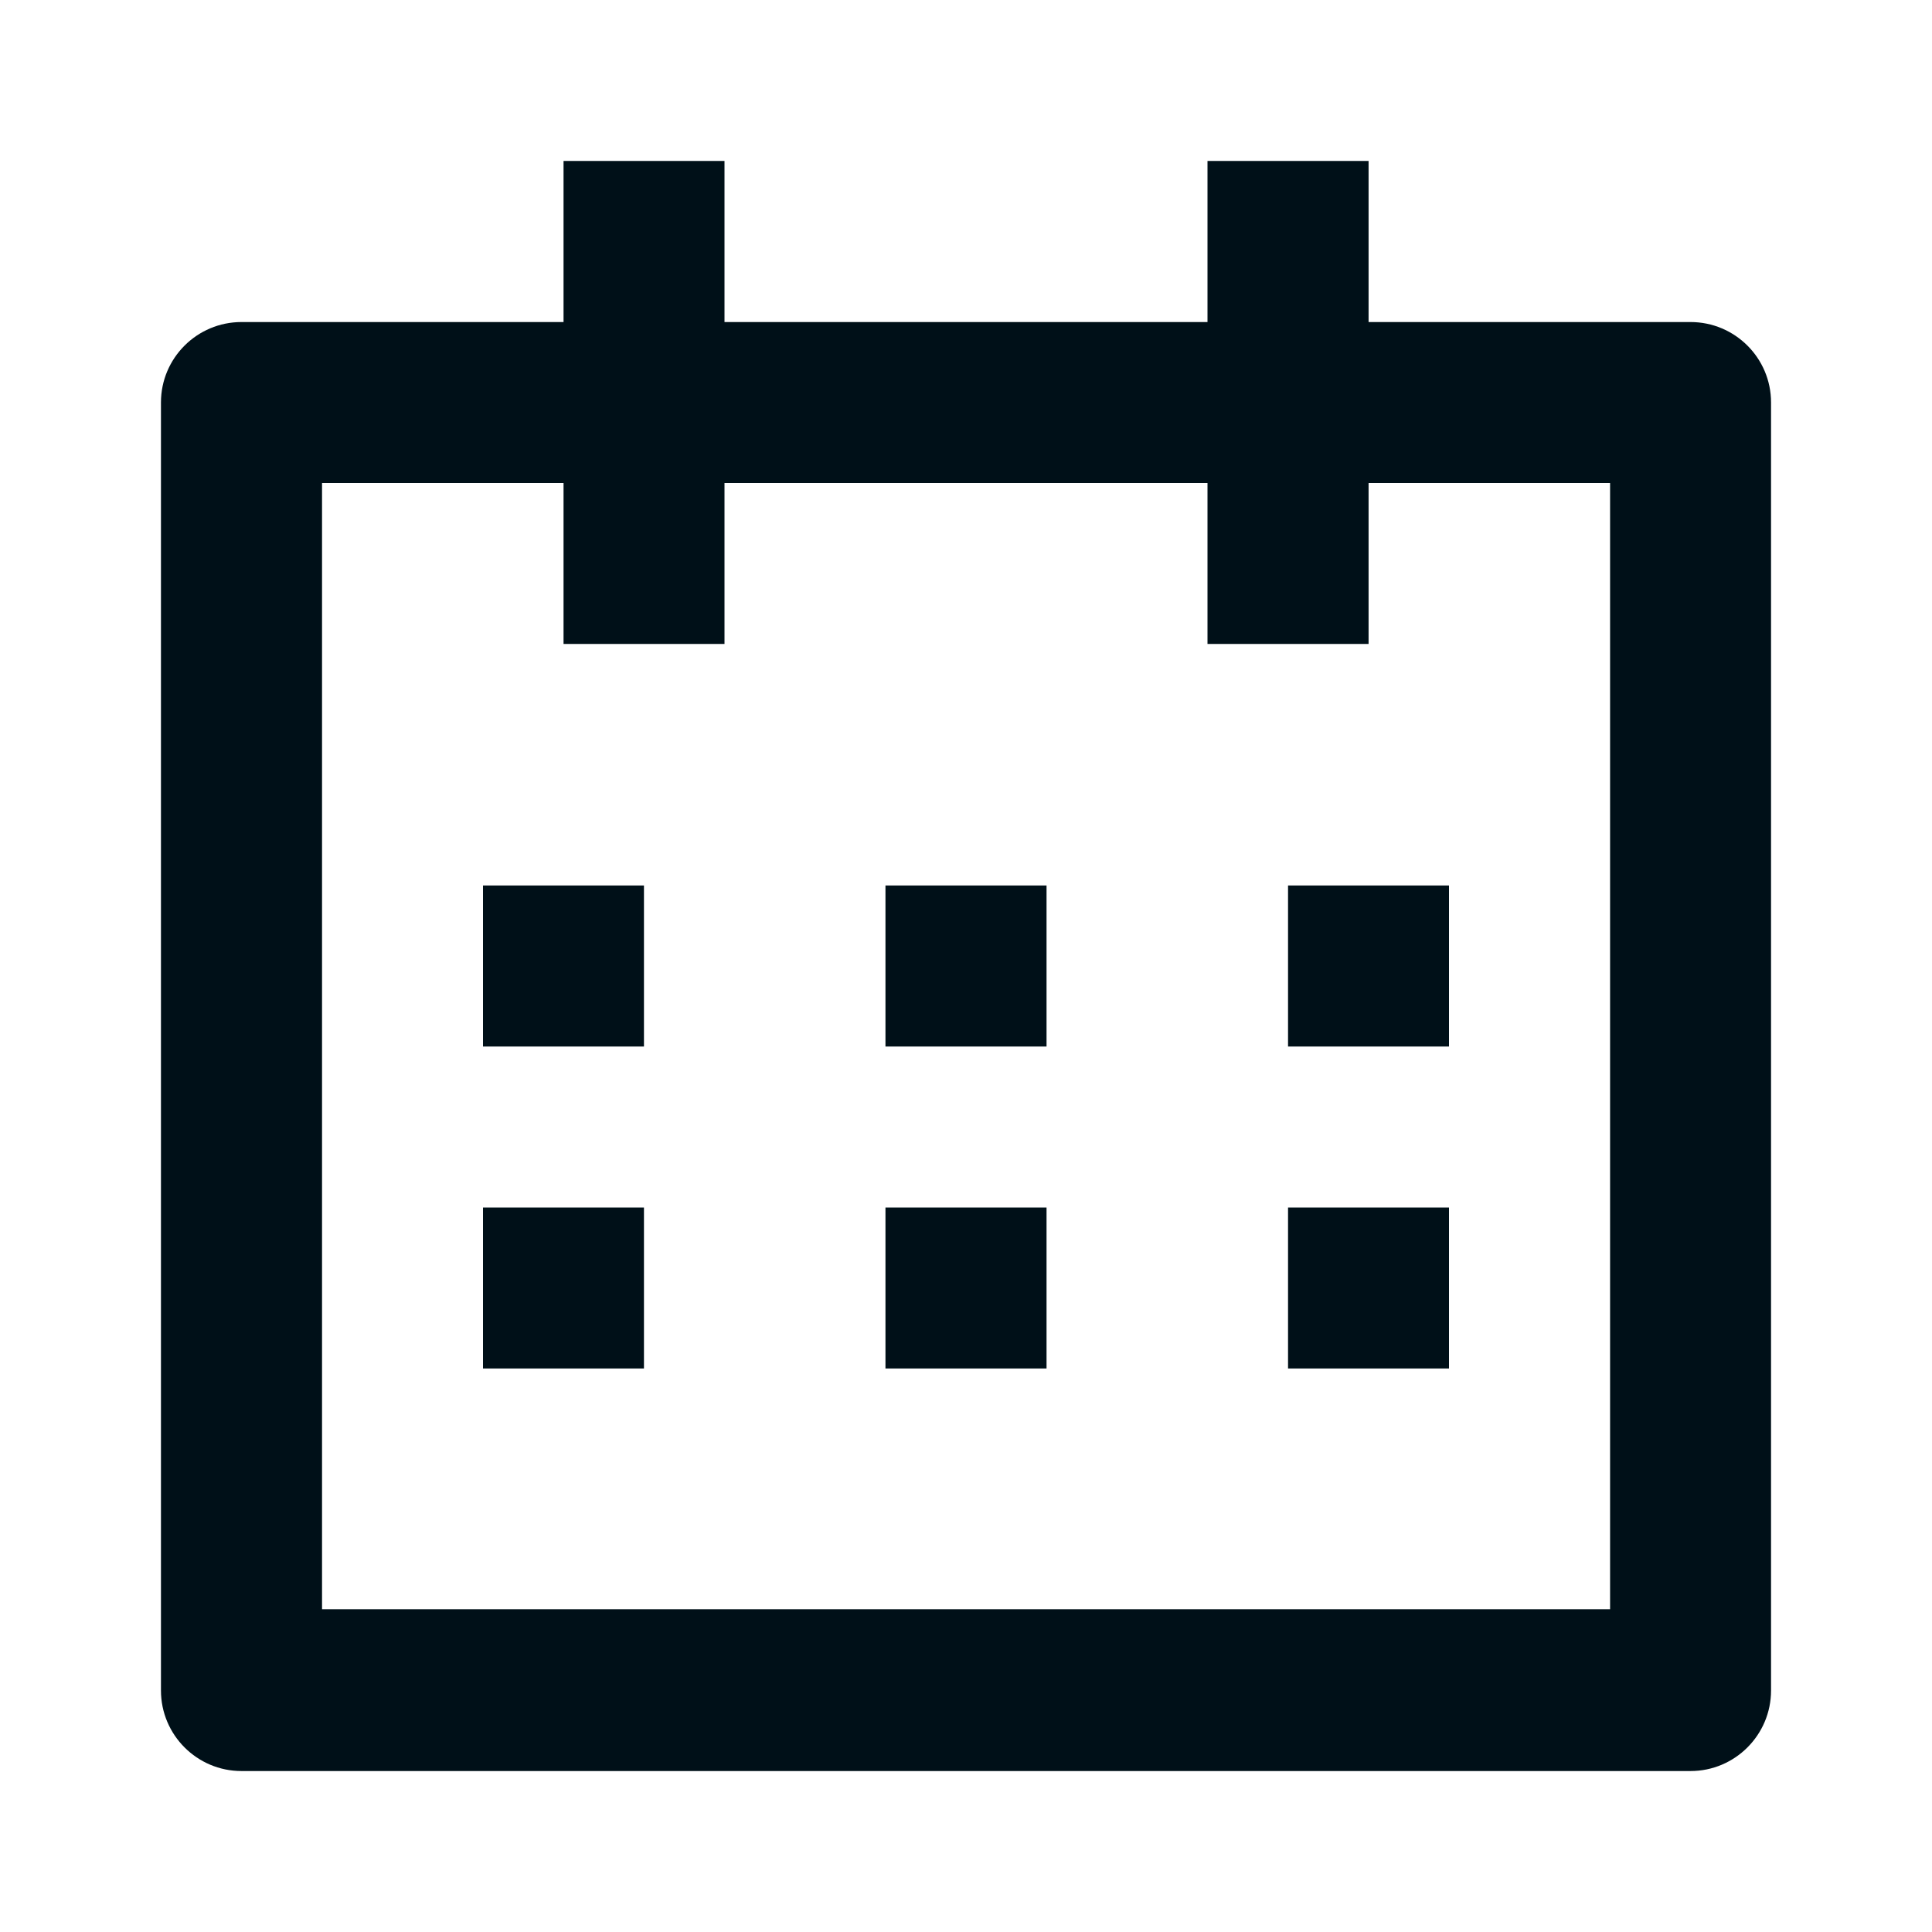
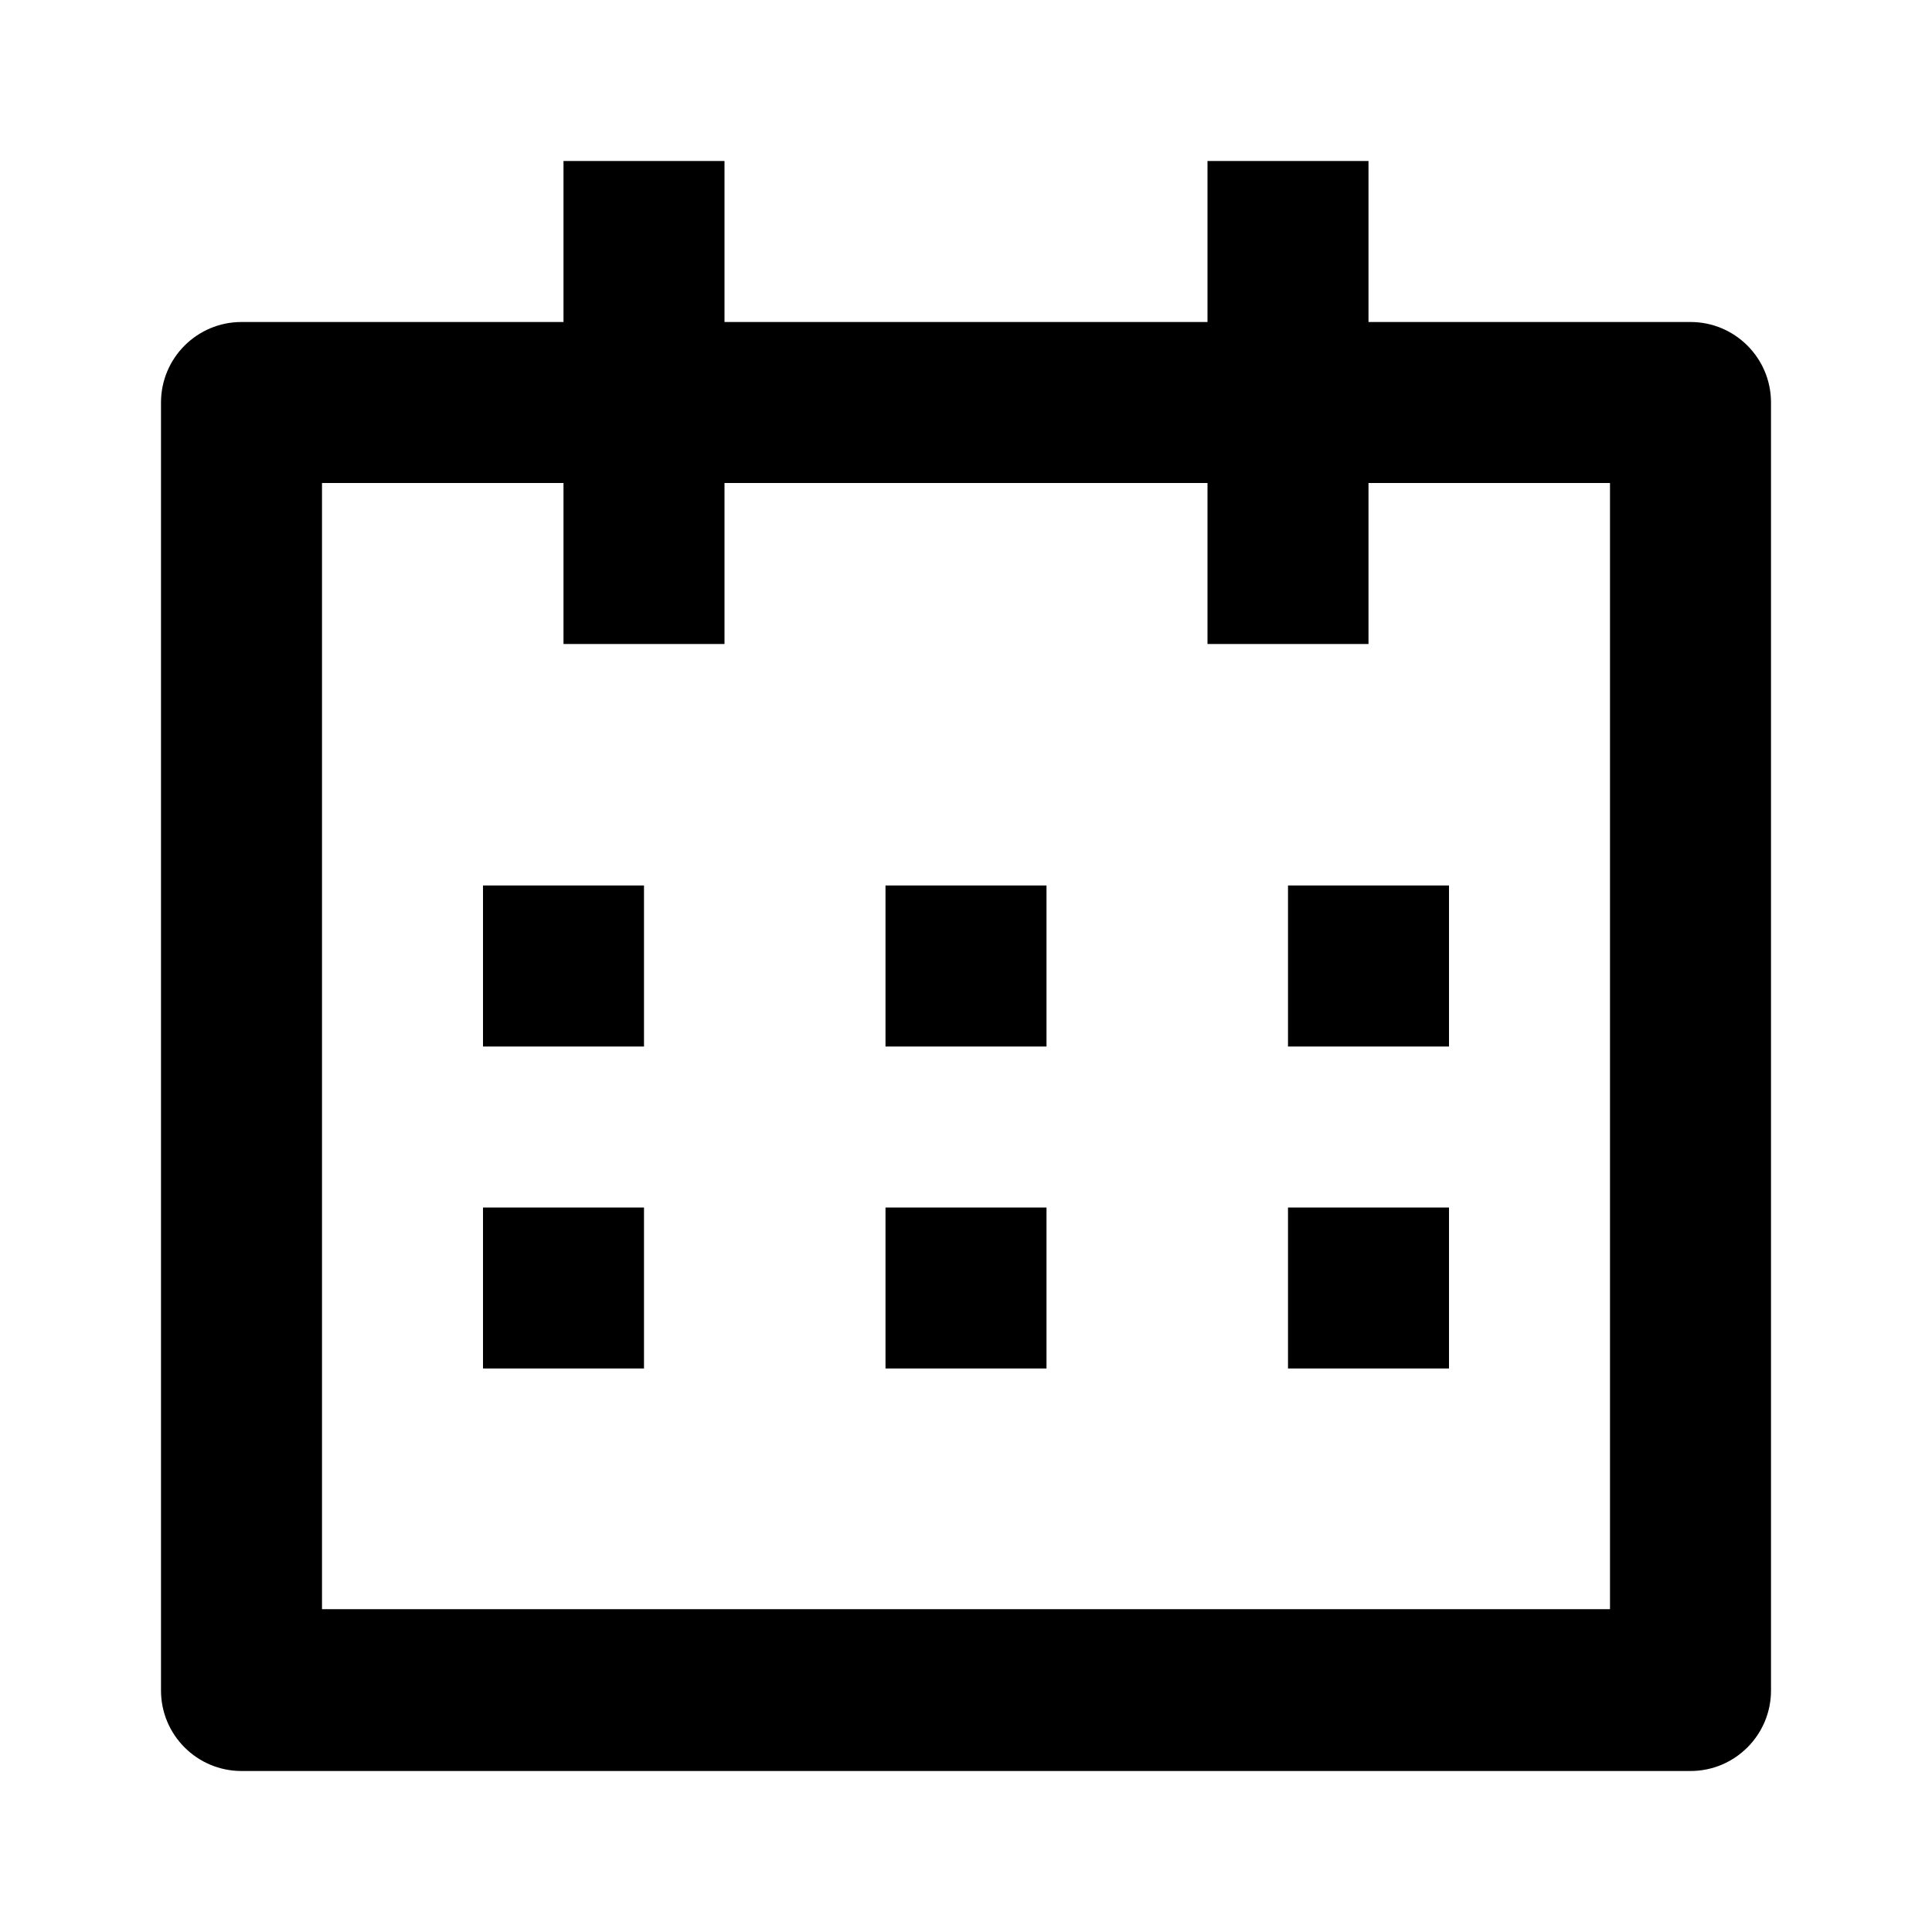
- <svg xmlns="http://www.w3.org/2000/svg" width="16" height="16" viewBox="0 0 16 16" fill="none">
-   <path fill-rule="evenodd" clip-rule="evenodd" d="M14 2.667H11.334V1.333H10V2.667H6V1.333H4.667V2.667H2C1.632 2.667 1.333 2.965 1.333 3.333V14C1.333 14.368 1.632 14.667 2 14.667H14C14.368 14.667 14.667 14.368 14.667 14V3.333C14.667 2.965 14.368 2.667 14 2.667ZM5.333 8.667V7.333H4V8.667H5.333ZM5.333 10V11.333H4V10H5.333ZM8.667 7.333H7.333V8.667H8.667V7.333ZM7.333 10H8.667V11.333H7.333V10ZM12 8.667V7.333H10.667V8.667H12ZM12 10V11.333H10.667V10H12ZM6 4H10V5.333H11.334V4H13.334V13.327H2.667V4H4.667V5.333H6V4Z" fill="#001018" />
+ <svg xmlns="http://www.w3.org/2000/svg" viewBox="0 0 24 24">
+   <path fill-rule="evenodd" clip-rule="evenodd" d="M21 4H17V2H15V4H9V2H7V4H3C2.448 4 2 4.448 2 5V21C2 21.552 2.448 22 3 22H21C21.552 22 22 21.552 22 21V5C22 4.448 21.552 4 21 4ZM8 13V11H6V13H8ZM8 15V17H6V15H8ZM13 11H11V13H13V11ZM11 15H13V17H11V15ZM18 13V11H16V13H18ZM18 15V17H16V15H18ZM9 6H15V8H17V6H20V19.99H4V6H7V8H9V6Z" />
</svg>
